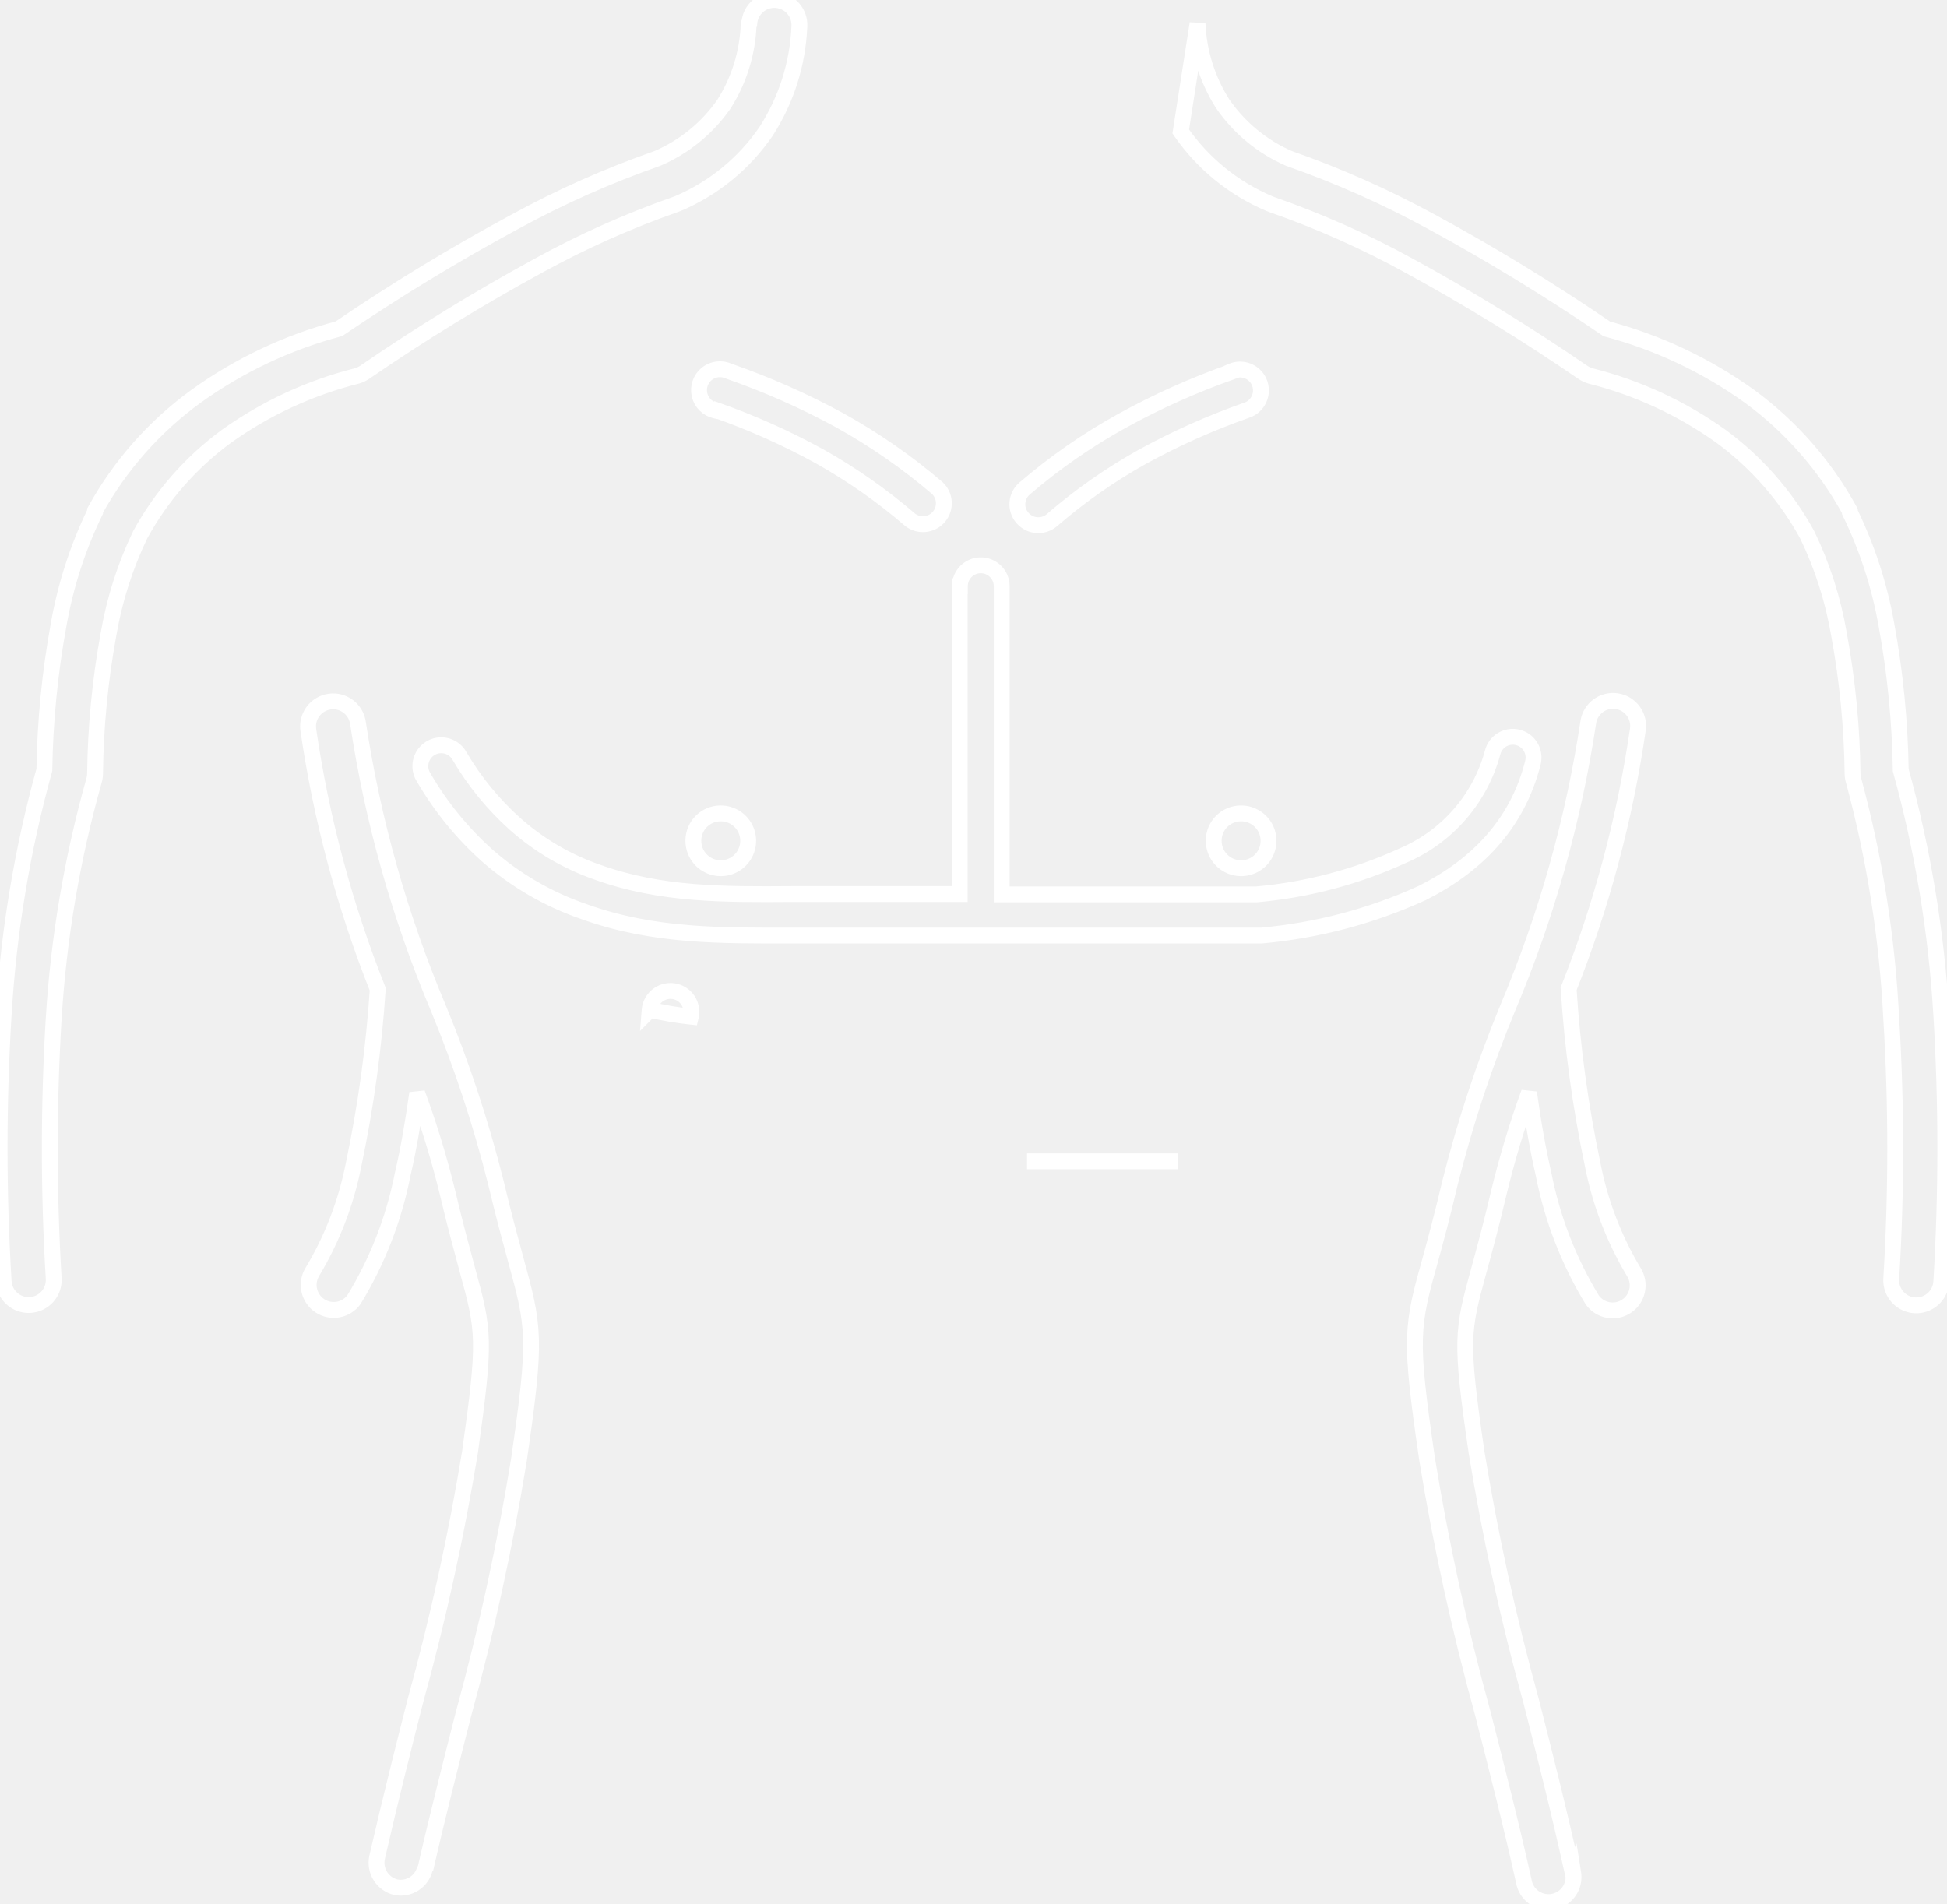
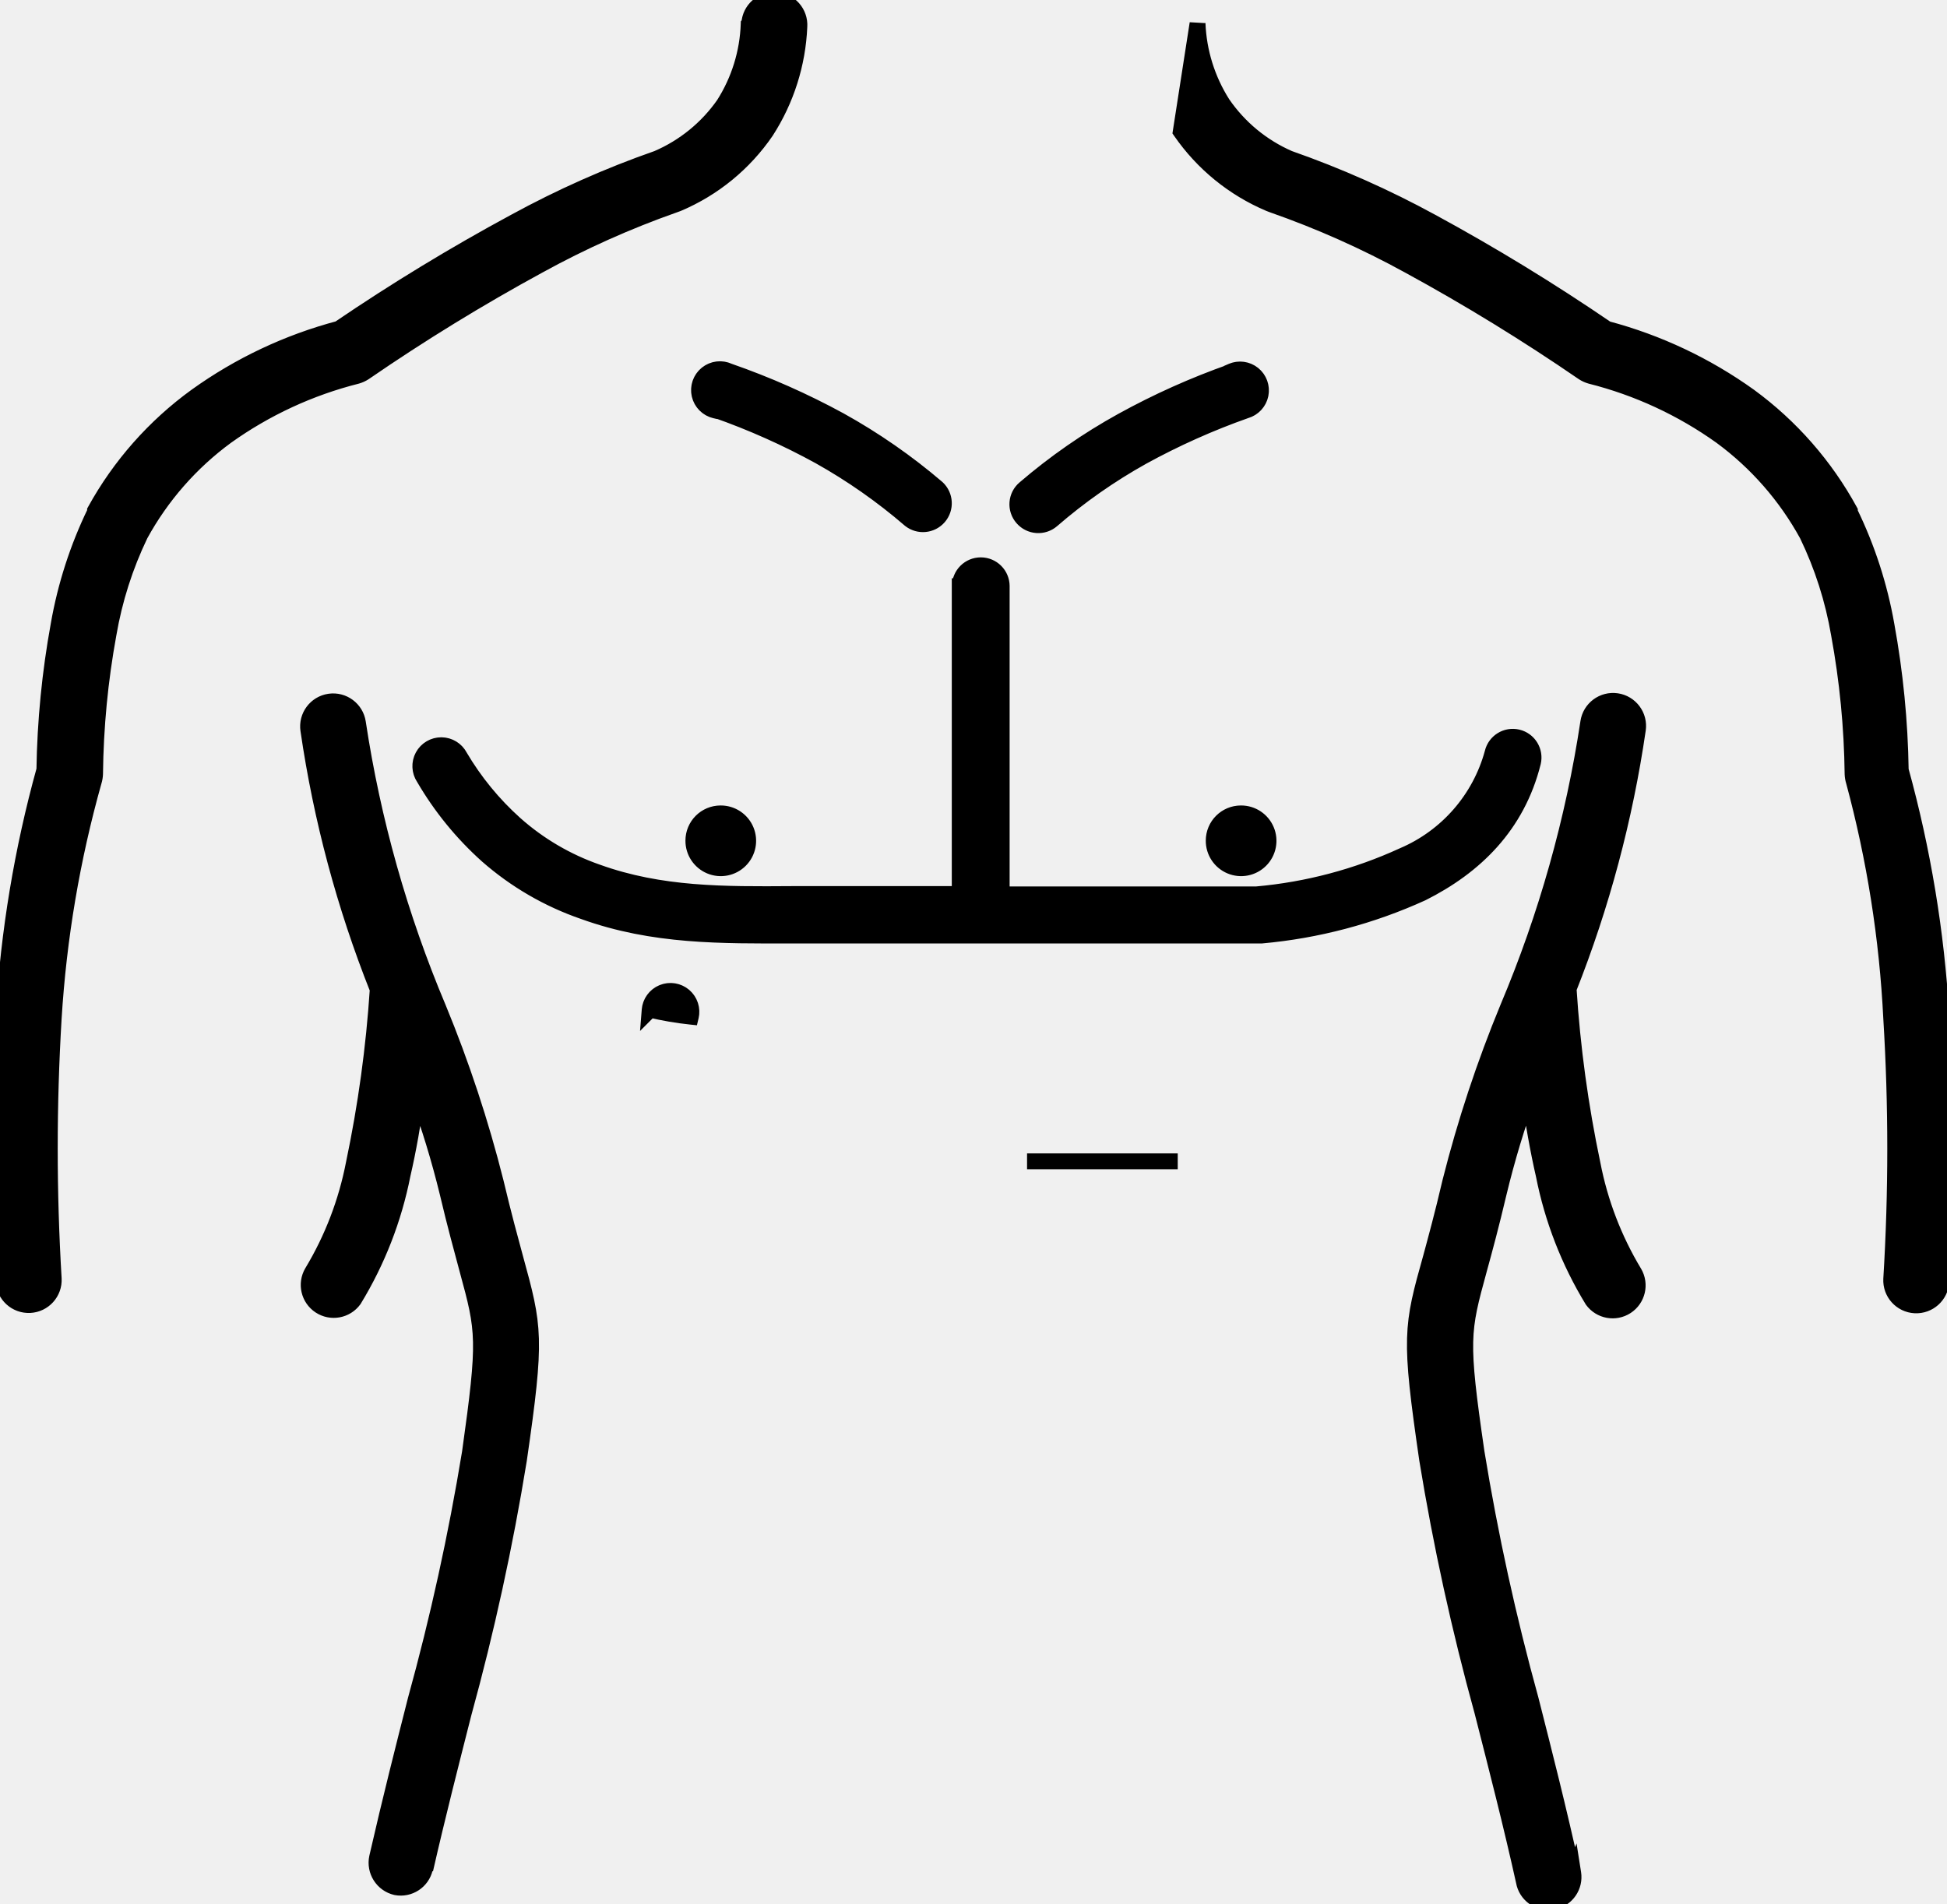
<svg xmlns="http://www.w3.org/2000/svg" width="122.88" height="120.15" data-name="Layer 1">
  <style>
 path {
  stroke-dasharray: 320;
  stroke-dashoffset: 0;
  -webkit-animation: dash 7s linear;
          animation: dash 7s linear;
 }

 @-webkit-keyframes dash {
  from {
    stroke-dashoffset: 320;
  }
  to {
    stroke-dashoffset: 0;
  }
 }
@keyframes dash {
  from {
    stroke-dashoffset: 320;
  }
  to {
    stroke-dashoffset: 0;
  }
 }

</style>
  <g>
-     <path id="svg_1" class="path" fill="transparent" stroke="#fff" stroke-width="1" d="m75.58,1.48a10.19,10.19 0 0 0 1.58,5.06a9.86,9.86 0 0 0 4.19,3.46a60.56,60.56 0 0 1 9,4a127.37,127.37 0 0 1 11.06,6.76a27.58,27.58 0 0 1 9,4.25a22.08,22.08 0 0 1 6.34,7.24l0,0.08a26.94,26.94 0 0 1 2.31,7.12a55.65,55.65 0 0 1 0.9,9.16a74.53,74.53 0 0 1 2.56,15.46a141,141 0 0 1 0,16.82a1.58,1.58 0 1 1 -3.16,-0.16a134.86,134.86 0 0 0 0,-16.45a70.76,70.76 0 0 0 -2.36,-14.96a1.78,1.78 0 0 1 -0.08,-0.47a52.15,52.15 0 0 0 -0.86,-8.83a23.5,23.5 0 0 0 -2,-6.26a19.06,19.06 0 0 0 -5.44,-6.22a24.42,24.42 0 0 0 -8.23,-3.81a1.74,1.74 0 0 1 -0.48,-0.22a125.93,125.93 0 0 0 -11,-6.75a56.71,56.71 0 0 0 -8.59,-3.83l-0.21,-0.08a12.92,12.92 0 0 1 -5.59,-4.55l1.06,-6.82zm2.74,49.86a1.73,1.73 0 1 1 -1.72,1.72a1.72,1.72 0 0 1 1.72,-1.72zm-32.84,0a1.73,1.73 0 1 1 -1.72,1.72a1.72,1.72 0 0 1 1.72,-1.72zm32.26,-27.91a1.32,1.32 0 1 1 0.89,2.48a43.9,43.9 0 0 0 -6.53,2.92a34.08,34.08 0 0 0 -5.71,4a1.32,1.32 0 0 1 -1.86,-0.14a1.31,1.31 0 0 1 0.14,-1.86a36.66,36.66 0 0 1 6.15,-4.27a45.87,45.87 0 0 1 6.92,-3.1l0,-0.03zm-32.6,2.48a1.32,1.32 0 1 1 0.86,-2.48a46.44,46.44 0 0 1 7,3.1a37.3,37.3 0 0 1 6.15,4.27a1.32,1.32 0 0 1 -1.72,2a34.8,34.8 0 0 0 -5.71,-4a43.56,43.56 0 0 0 -6.54,-2.92l-0.04,0.03zm15.44,11.09a1.32,1.32 0 0 1 2.64,0l0,19.45l16.09,0a28.11,28.11 0 0 0 9.24,-2.45a9.86,9.86 0 0 0 5.65,-6.49a1.31,1.31 0 1 1 2.55,0.61c-1,4 -3.67,6.58 -7,8.25a31.14,31.14 0 0 1 -10.14,2.68l-0.23,0c-9.79,0 -19.59,0 -29.38,0c-4.45,0 -8.74,0.08 -13.17,-1.52a18.21,18.21 0 0 1 -6.08,-3.53a20.3,20.3 0 0 1 -4,-4.91a1.32,1.32 0 1 1 2.27,-1.34a18,18 0 0 0 3.48,4.25a15.41,15.41 0 0 0 5.2,3.05c4,1.44 8,1.41 12.26,1.38l2,0l8.61,0l0,-19.43l0.01,0zm4.24,36.3l9.51,0l-9.51,0zm-23.82,-9.54a1.32,1.32 0 1 1 2.6,0.41a20.18,20.18 0 0 1 -2.57,-0.44l-0.03,0.03zm58.29,54.47a1.58,1.58 0 0 1 -3.08,0.68c-0.83,-3.75 -1.77,-7.4 -2.65,-10.85a152.46,152.46 0 0 1 -3.49,-15.94c-1.13,-7.77 -1,-8.34 0.25,-12.79c0.31,-1.15 0.71,-2.6 1.21,-4.74a80.13,80.13 0 0 1 3.64,-11a75.21,75.21 0 0 0 5.07,-18a1.58,1.58 0 1 1 3.13,0.46a72.91,72.91 0 0 1 -4.37,16.36a77.55,77.55 0 0 0 1.51,11.06a21,21 0 0 0 2.63,6.86a1.58,1.58 0 0 1 -2.64,1.73a24.1,24.1 0 0 1 -3.07,-7.89c-0.36,-1.57 -0.67,-3.3 -0.93,-5.21a59.31,59.31 0 0 0 -1.91,6.34c-0.47,2 -0.9,3.59 -1.25,4.86c-1.06,3.88 -1.19,4.37 -0.15,11.51a148.31,148.31 0 0 0 3.42,15.61c0.84,3.31 1.74,6.82 2.66,11l0.02,-0.05zm-72.47,-0.3a1.57,1.57 0 0 1 -1.82,1.19a1.59,1.59 0 0 1 -1.2,-1.89c0.85,-3.71 1.66,-6.9 2.43,-9.93a149.87,149.87 0 0 0 3.43,-15.63c1,-7.14 0.9,-7.63 -0.16,-11.51c-0.34,-1.27 -0.78,-2.86 -1.25,-4.86a58,58 0 0 0 -1.92,-6.3c-0.26,1.88 -0.56,3.59 -0.92,5.14a24.1,24.1 0 0 1 -3.07,7.89a1.58,1.58 0 0 1 -2.64,-1.73a21,21 0 0 0 2.63,-6.86a78.28,78.28 0 0 0 1.51,-11a72.65,72.65 0 0 1 -4.38,-16.36a1.58,1.58 0 1 1 3.13,-0.46a75.35,75.35 0 0 0 5.07,18a80.14,80.14 0 0 1 3.63,11c0.51,2.15 0.91,3.59 1.22,4.74c1.22,4.45 1.37,5 0.24,12.79a152.81,152.81 0 0 1 -3.49,16c-0.8,3.15 -1.65,6.47 -2.42,9.85l-0.02,-0.07zm20.47,-116.45a1.58,1.58 0 1 1 3.16,0.2a13.23,13.23 0 0 1 -2.1,6.61a12.78,12.78 0 0 1 -5.57,4.56l-0.22,0.08a57.09,57.09 0 0 0 -8.56,3.83a124.46,124.46 0 0 0 -11,6.75a1.74,1.74 0 0 1 -0.48,0.22a24.42,24.42 0 0 0 -8.23,3.81a19,19 0 0 0 -5.44,6.21a23.69,23.69 0 0 0 -2,6.27a52.15,52.15 0 0 0 -0.85,8.83a1.78,1.78 0 0 1 -0.08,0.47a71.41,71.41 0 0 0 -2.53,14.94a137,137 0 0 0 0,16.45a1.58,1.58 0 1 1 -3.16,0.16a138.91,138.91 0 0 1 0,-16.82a74.53,74.53 0 0 1 2.57,-15.46a55.65,55.65 0 0 1 0.9,-9.16a26.94,26.94 0 0 1 2.3,-7.12l0,-0.08a22.08,22.08 0 0 1 6.39,-7.23a27.58,27.58 0 0 1 9,-4.25a127.37,127.37 0 0 1 11.1,-6.75a60.11,60.11 0 0 1 9,-4a9.86,9.86 0 0 0 4.19,-3.41a10.08,10.08 0 0 0 1.57,-5.06l0.04,-0.05z" />
+     <path id="svg_1" class="path" fill="#000" stroke="#000" stroke-width="1" d="m75.58,1.48a10.19,10.19 0 0 0 1.58,5.06a9.86,9.86 0 0 0 4.19,3.46a60.56,60.56 0 0 1 9,4a127.37,127.37 0 0 1 11.06,6.76a27.58,27.58 0 0 1 9,4.25a22.08,22.08 0 0 1 6.34,7.24l0,0.08a26.94,26.94 0 0 1 2.31,7.12a55.65,55.65 0 0 1 0.9,9.16a74.53,74.53 0 0 1 2.56,15.46a141,141 0 0 1 0,16.82a1.58,1.58 0 1 1 -3.16,-0.16a134.86,134.86 0 0 0 0,-16.45a70.76,70.76 0 0 0 -2.36,-14.96a1.78,1.78 0 0 1 -0.08,-0.47a52.15,52.15 0 0 0 -0.86,-8.83a23.5,23.5 0 0 0 -2,-6.26a19.06,19.06 0 0 0 -5.44,-6.22a24.42,24.42 0 0 0 -8.23,-3.81a1.74,1.74 0 0 1 -0.48,-0.22a125.93,125.93 0 0 0 -11,-6.75a56.71,56.71 0 0 0 -8.59,-3.83l-0.21,-0.08a12.92,12.92 0 0 1 -5.59,-4.55l1.06,-6.82zm2.74,49.86a1.73,1.73 0 1 1 -1.72,1.72a1.72,1.72 0 0 1 1.72,-1.72zm-32.84,0a1.73,1.73 0 1 1 -1.72,1.72a1.72,1.72 0 0 1 1.72,-1.72zm32.26,-27.91a1.32,1.32 0 1 1 0.89,2.48a43.9,43.9 0 0 0 -6.53,2.92a34.08,34.08 0 0 0 -5.71,4a1.32,1.32 0 0 1 -1.86,-0.14a1.31,1.31 0 0 1 0.14,-1.86a36.66,36.66 0 0 1 6.15,-4.27a45.87,45.87 0 0 1 6.92,-3.1l0,-0.03zm-32.6,2.48a1.32,1.32 0 1 1 0.86,-2.48a46.44,46.44 0 0 1 7,3.1a37.3,37.3 0 0 1 6.15,4.27a1.32,1.32 0 0 1 -1.72,2a34.8,34.8 0 0 0 -5.71,-4a43.56,43.56 0 0 0 -6.54,-2.92l-0.04,0.03zm15.44,11.09a1.32,1.32 0 0 1 2.64,0l0,19.45l16.09,0a28.11,28.11 0 0 0 9.24,-2.45a9.86,9.86 0 0 0 5.65,-6.49a1.31,1.31 0 1 1 2.55,0.61c-1,4 -3.67,6.58 -7,8.25a31.14,31.14 0 0 1 -10.14,2.68l-0.23,0c-9.79,0 -19.59,0 -29.38,0c-4.45,0 -8.74,0.08 -13.17,-1.52a18.21,18.21 0 0 1 -6.08,-3.53a20.3,20.3 0 0 1 -4,-4.91a1.32,1.32 0 1 1 2.27,-1.34a18,18 0 0 0 3.48,4.25a15.41,15.41 0 0 0 5.2,3.05c4,1.44 8,1.41 12.26,1.38l2,0l8.61,0l0,-19.43l0.01,0zm4.24,36.3l9.51,0l-9.51,0zm-23.82,-9.54a1.32,1.32 0 1 1 2.6,0.41a20.18,20.18 0 0 1 -2.57,-0.44l-0.03,0.03zm58.29,54.47a1.58,1.58 0 0 1 -3.08,0.68c-0.83,-3.75 -1.77,-7.4 -2.65,-10.85a152.46,152.46 0 0 1 -3.49,-15.94c-1.13,-7.77 -1,-8.34 0.25,-12.79c0.31,-1.15 0.71,-2.6 1.21,-4.74a80.13,80.13 0 0 1 3.64,-11a75.21,75.21 0 0 0 5.07,-18a1.58,1.58 0 1 1 3.13,0.46a72.91,72.91 0 0 1 -4.37,16.36a77.55,77.55 0 0 0 1.51,11.06a21,21 0 0 0 2.63,6.86a1.58,1.58 0 0 1 -2.64,1.73a24.1,24.1 0 0 1 -3.07,-7.89c-0.36,-1.57 -0.67,-3.3 -0.93,-5.21a59.31,59.31 0 0 0 -1.91,6.34c-0.47,2 -0.9,3.59 -1.25,4.86c-1.06,3.88 -1.19,4.37 -0.15,11.51a148.31,148.31 0 0 0 3.42,15.61c0.84,3.31 1.74,6.82 2.66,11l0.02,-0.05zm-72.47,-0.3a1.57,1.57 0 0 1 -1.82,1.19a1.59,1.59 0 0 1 -1.2,-1.89c0.85,-3.71 1.66,-6.9 2.43,-9.93a149.87,149.87 0 0 0 3.43,-15.63c1,-7.14 0.9,-7.63 -0.16,-11.51c-0.34,-1.27 -0.78,-2.86 -1.25,-4.86a58,58 0 0 0 -1.92,-6.3c-0.26,1.88 -0.56,3.59 -0.92,5.14a24.1,24.1 0 0 1 -3.07,7.89a1.58,1.58 0 0 1 -2.64,-1.73a21,21 0 0 0 2.63,-6.86a78.28,78.28 0 0 0 1.51,-11a72.65,72.65 0 0 1 -4.38,-16.36a1.58,1.58 0 1 1 3.13,-0.46a75.35,75.35 0 0 0 5.07,18a80.14,80.14 0 0 1 3.63,11c0.51,2.15 0.91,3.59 1.22,4.74c1.22,4.45 1.37,5 0.24,12.79a152.81,152.81 0 0 1 -3.49,16c-0.8,3.15 -1.65,6.47 -2.42,9.85l-0.02,-0.07zm20.47,-116.45a1.58,1.58 0 1 1 3.16,0.2a13.23,13.23 0 0 1 -2.1,6.61a12.78,12.78 0 0 1 -5.57,4.56l-0.22,0.08a57.09,57.09 0 0 0 -8.56,3.83a124.46,124.46 0 0 0 -11,6.75a1.74,1.74 0 0 1 -0.48,0.22a24.42,24.42 0 0 0 -8.23,3.81a19,19 0 0 0 -5.44,6.21a23.69,23.69 0 0 0 -2,6.27a52.15,52.15 0 0 0 -0.85,8.83a1.78,1.78 0 0 1 -0.08,0.47a71.41,71.41 0 0 0 -2.53,14.94a137,137 0 0 0 0,16.45a1.58,1.58 0 1 1 -3.16,0.16a138.91,138.91 0 0 1 0,-16.82a74.53,74.53 0 0 1 2.57,-15.46a55.65,55.65 0 0 1 0.9,-9.16a26.94,26.94 0 0 1 2.3,-7.12l0,-0.08a22.08,22.08 0 0 1 6.39,-7.23a27.58,27.58 0 0 1 9,-4.25a127.37,127.37 0 0 1 11.1,-6.75a60.11,60.11 0 0 1 9,-4a9.86,9.86 0 0 0 4.19,-3.41a10.08,10.08 0 0 0 1.57,-5.06l0.04,-0.05z" />
  </g>
</svg>
